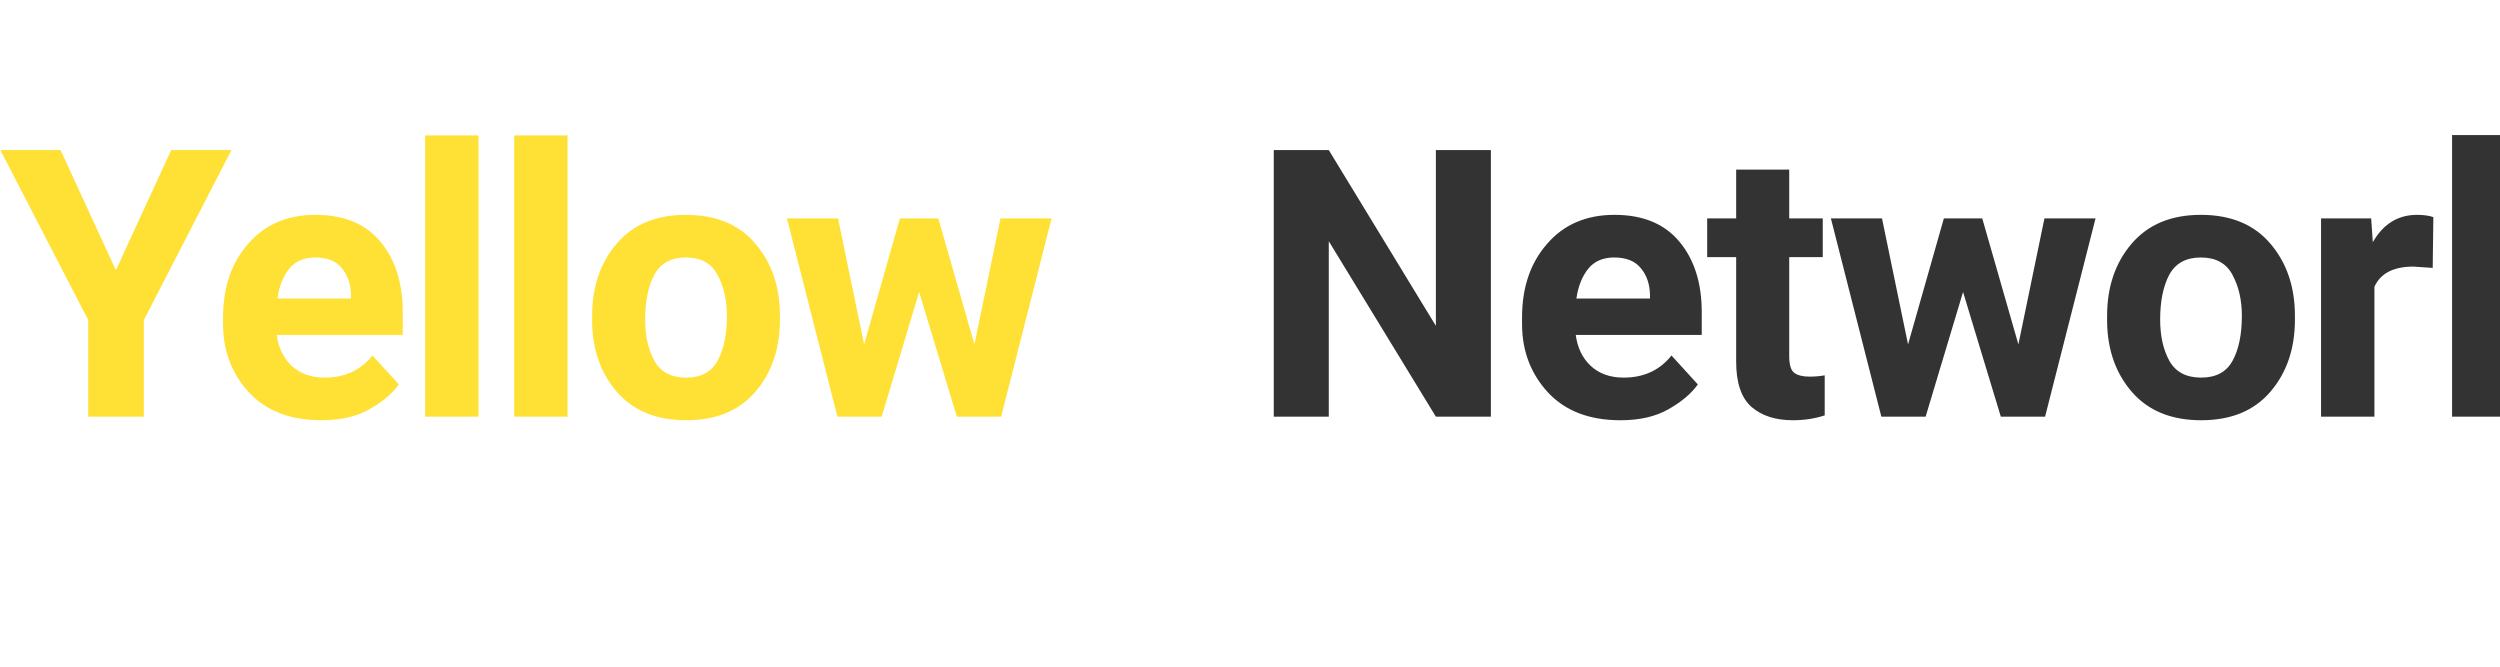
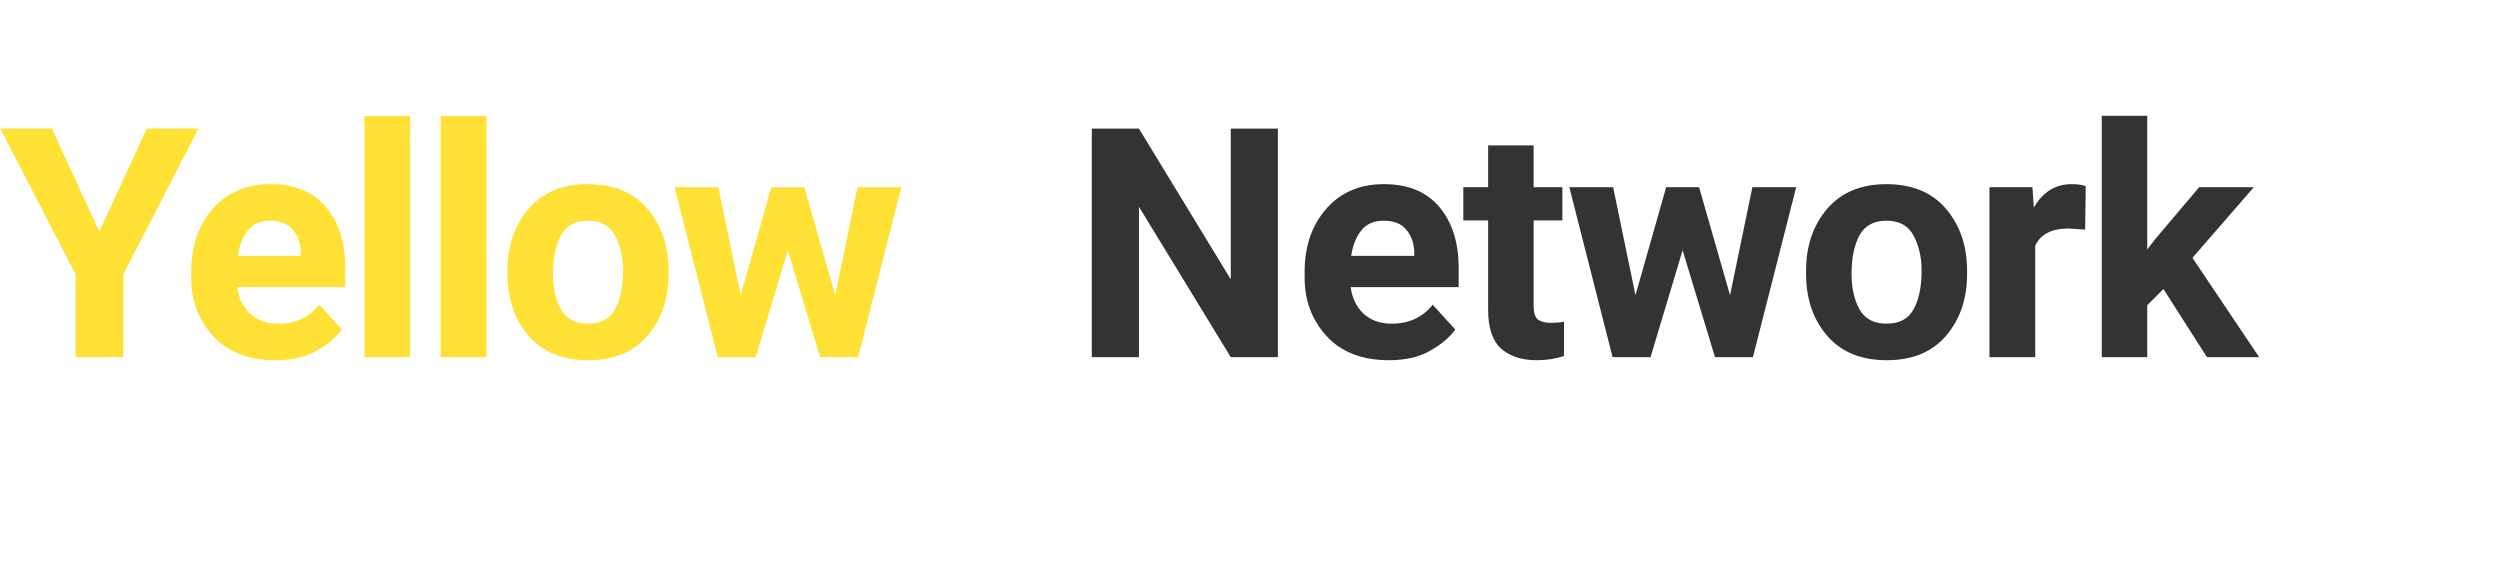
- <svg xmlns="http://www.w3.org/2000/svg" width="120" height="32" viewBox="0 0 120 32">
+ <svg xmlns="http://www.w3.org/2000/svg" width="140" height="32" viewBox="0 0 140 32">
  <defs>
    <style>
      .logo-text { 
        font-family: -apple-system, BlinkMacSystemFont, 'Segoe UI', Roboto, sans-serif; 
        font-weight: 600;
      }
    </style>
  </defs>
  <text x="0" y="20" class="logo-text" font-size="18" fill="#FFE135" letter-spacing="-0.5px">Yellow</text>
  <text x="60" y="20" class="logo-text" font-size="18" fill="#333333" letter-spacing="-0.3px">Network</text>
</svg>
